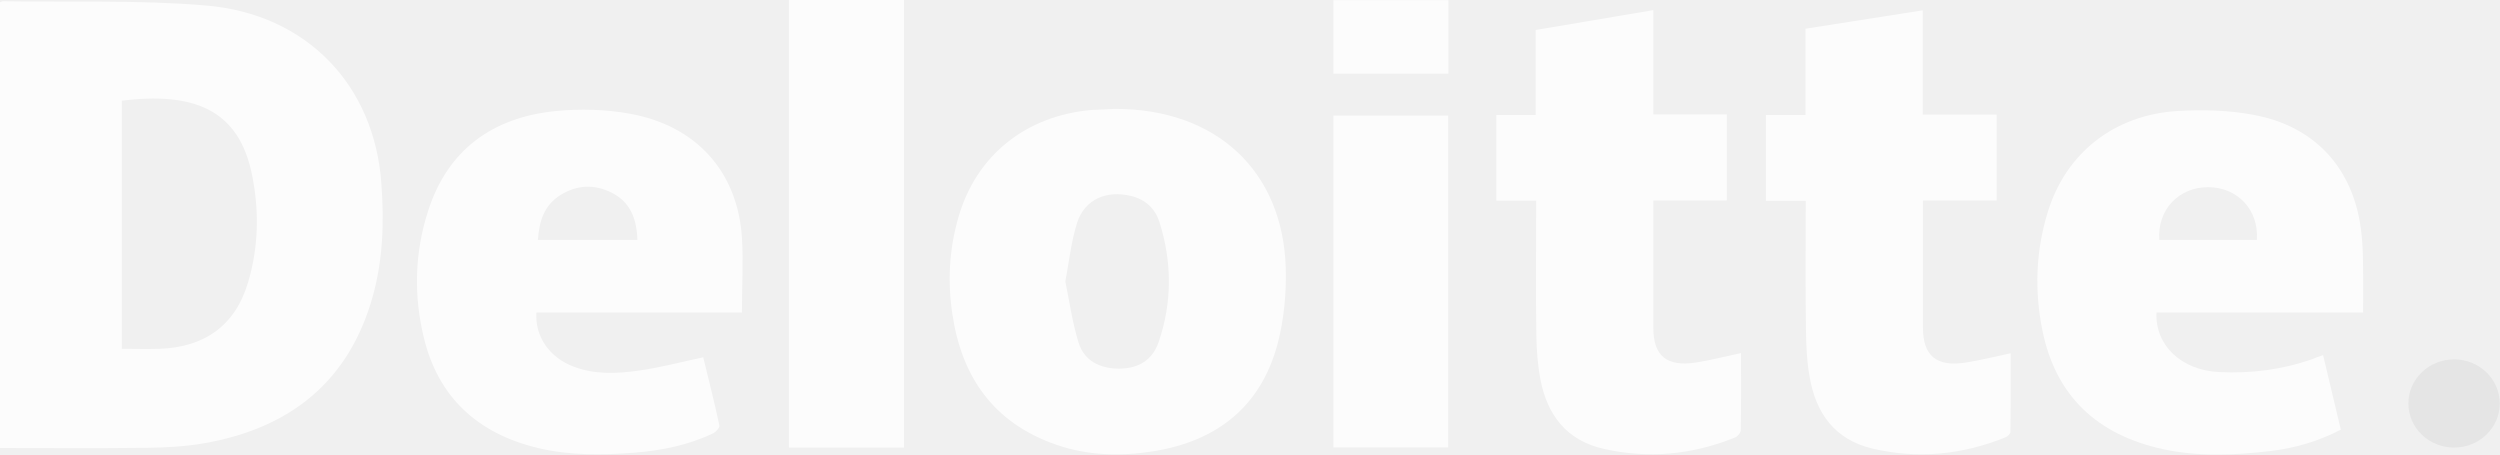
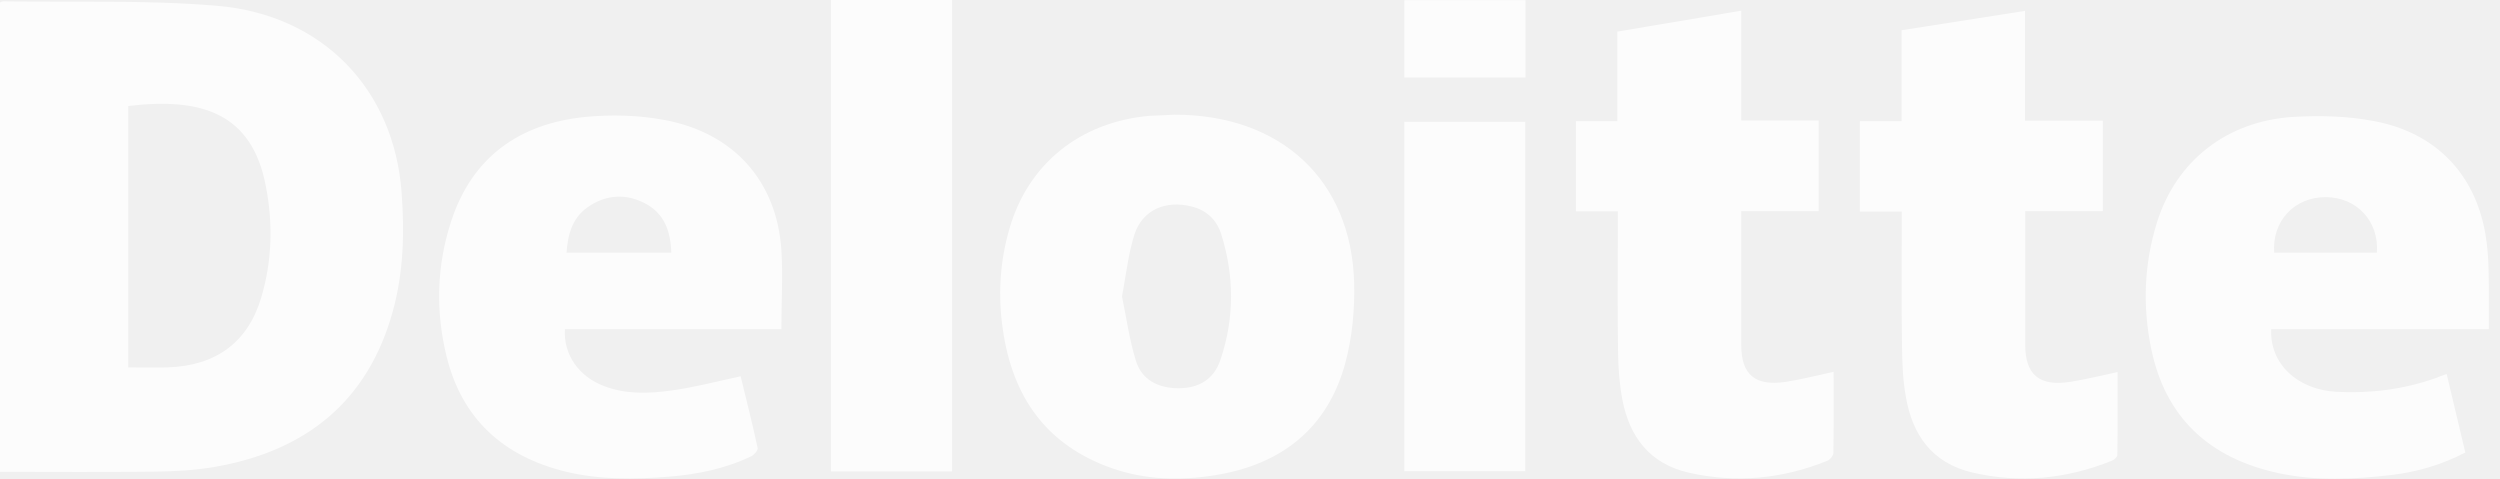
- <svg xmlns="http://www.w3.org/2000/svg" width="99" height="18" viewBox="0 0 99 18" fill="none">
+ <svg xmlns="http://www.w3.org/2000/svg" width="94" height="18" viewBox="0 0 94 18" fill="none">
  <path d="M0 0.092C0.061 0.067 0.087 0.05 0.113 0.05C2.797 0.092 5.49 -0.008 8.148 0.217C12.157 0.552 14.825 3.384 15.101 7.253C15.214 8.766 15.171 10.262 14.764 11.724C13.837 15.059 11.543 16.955 8.062 17.557C7.326 17.683 6.572 17.724 5.828 17.733C3.897 17.758 1.966 17.741 0 17.741C0 11.841 0 5.975 0 0.092ZM4.823 13.813C5.325 13.813 5.819 13.83 6.304 13.813C8.114 13.755 9.317 12.877 9.819 11.198C10.235 9.811 10.27 8.398 9.993 6.986C9.473 4.262 7.585 3.652 4.823 3.986C4.823 7.245 4.823 10.504 4.823 13.813Z" fill="white" fill-opacity="0.8" />
  <path d="M44.144 4.312C48.171 4.304 50.812 6.777 50.916 10.63C50.942 11.632 50.846 12.668 50.587 13.638C49.929 16.078 48.214 17.474 45.642 17.875C44.361 18.075 43.071 18.042 41.841 17.616C39.321 16.747 38.074 14.9 37.711 12.418C37.52 11.139 37.589 9.861 37.953 8.607C38.654 6.159 40.62 4.579 43.235 4.354C43.581 4.337 43.928 4.329 44.144 4.312ZM42.187 11.148C42.352 11.941 42.464 12.769 42.707 13.554C42.923 14.273 43.529 14.591 44.3 14.599C45.071 14.599 45.634 14.273 45.885 13.538C46.422 11.967 46.413 10.362 45.911 8.783C45.746 8.273 45.374 7.905 44.802 7.763C43.824 7.521 42.958 7.889 42.655 8.816C42.421 9.552 42.343 10.329 42.187 11.148Z" fill="white" fill-opacity="0.8" />
  <path d="M29.38 12.376C26.653 12.376 23.951 12.376 21.241 12.376C21.18 13.329 21.76 14.164 22.73 14.524C23.553 14.833 24.41 14.799 25.25 14.682C26.107 14.566 26.956 14.34 27.848 14.148C28.056 15.008 28.289 15.919 28.488 16.847C28.506 16.93 28.359 17.098 28.246 17.156C27.268 17.624 26.211 17.841 25.129 17.925C23.847 18.025 22.566 18.042 21.301 17.741C18.903 17.164 17.361 15.727 16.79 13.396C16.374 11.699 16.418 9.986 16.963 8.323C17.734 5.95 19.483 4.646 22.02 4.396C22.981 4.304 23.994 4.329 24.947 4.504C27.579 4.981 29.207 6.802 29.38 9.401C29.441 10.362 29.38 11.34 29.38 12.376ZM25.241 9.501C25.215 8.682 24.973 8.014 24.237 7.638C23.553 7.287 22.843 7.312 22.185 7.73C21.535 8.139 21.353 8.774 21.301 9.501C22.635 9.501 23.916 9.501 25.241 9.501Z" fill="white" fill-opacity="0.8" />
  <path d="M91.995 14.064C92.228 15.059 92.462 16.028 92.696 17.014C91.813 17.474 90.895 17.741 89.934 17.858C88.514 18.025 87.085 18.092 85.674 17.791C83.041 17.223 81.413 15.677 80.885 13.111C80.556 11.515 80.617 9.919 81.102 8.365C81.82 6.059 83.717 4.554 86.219 4.396C87.232 4.337 88.28 4.362 89.267 4.554C91.588 4.989 93.06 6.543 93.45 8.791C93.527 9.242 93.562 9.702 93.571 10.162C93.588 10.88 93.579 11.607 93.579 12.376C90.834 12.376 88.115 12.376 85.397 12.376C85.336 13.671 86.375 14.657 87.864 14.733C89.129 14.799 90.367 14.641 91.562 14.223C91.692 14.164 91.822 14.123 91.995 14.064ZM89.371 9.501C89.458 8.323 88.618 7.421 87.457 7.412C86.271 7.404 85.422 8.315 85.509 9.501C86.782 9.501 88.055 9.501 89.371 9.501Z" fill="white" fill-opacity="0.8" />
  <path d="M71.507 7.955C70.944 7.955 70.451 7.955 69.931 7.955C69.931 6.811 69.931 5.708 69.931 4.554C70.451 4.554 70.944 4.554 71.499 4.554C71.499 3.393 71.499 2.273 71.499 1.137C73.066 0.894 74.581 0.652 76.14 0.409C76.14 1.797 76.14 3.142 76.14 4.538C77.127 4.538 78.088 4.538 79.067 4.538C79.067 5.699 79.067 6.802 79.067 7.939C78.114 7.939 77.17 7.939 76.148 7.939C76.148 8.106 76.148 8.231 76.148 8.365C76.148 9.894 76.148 11.432 76.148 12.961C76.148 14.089 76.677 14.54 77.846 14.357C78.426 14.265 78.997 14.123 79.621 13.989C79.621 15.033 79.629 16.07 79.612 17.106C79.612 17.181 79.5 17.29 79.404 17.323C77.707 18.008 75.949 18.184 74.157 17.766C72.633 17.407 71.906 16.337 71.663 14.933C71.55 14.323 71.525 13.688 71.516 13.061C71.49 11.382 71.507 9.702 71.507 7.955Z" fill="white" fill-opacity="0.8" />
  <path d="M60.831 7.947C60.268 7.947 59.765 7.947 59.255 7.947C59.255 6.802 59.255 5.699 59.255 4.554C59.783 4.554 60.276 4.554 60.813 4.554C60.813 3.418 60.813 2.323 60.813 1.187C62.372 0.928 63.896 0.669 65.472 0.401C65.472 1.797 65.472 3.142 65.472 4.529C66.459 4.529 67.403 4.529 68.381 4.529C68.381 5.674 68.381 6.777 68.381 7.939C67.437 7.939 66.485 7.939 65.472 7.939C65.472 8.248 65.472 8.507 65.472 8.766C65.472 10.17 65.472 11.582 65.472 12.986C65.472 14.089 66 14.532 67.152 14.357C67.74 14.265 68.329 14.114 68.944 13.98C68.944 15.008 68.953 16.02 68.935 17.031C68.935 17.131 68.814 17.281 68.71 17.323C67.022 18.008 65.281 18.175 63.506 17.774C62.025 17.44 61.272 16.421 61.004 15.042C60.891 14.457 60.848 13.855 60.839 13.262C60.813 11.657 60.831 10.061 60.831 8.457C60.831 8.306 60.831 8.156 60.831 7.947Z" fill="white" fill-opacity="0.8" />
  <path d="M35.797 17.724C34.256 17.724 32.766 17.724 31.242 17.724C31.242 11.816 31.242 5.916 31.242 0C32.766 0 34.273 0 35.797 0C35.797 5.916 35.797 11.799 35.797 17.724Z" fill="white" fill-opacity="0.8" />
  <path d="M52.803 17.716C52.803 13.337 52.803 8.975 52.803 4.579C54.31 4.579 55.808 4.579 57.349 4.579C57.349 8.95 57.349 13.32 57.349 17.716C55.834 17.716 54.336 17.716 52.803 17.716Z" fill="white" fill-opacity="0.8" />
  <path d="M57.358 0.008C57.358 0.978 57.358 1.93 57.358 2.916C55.843 2.916 54.336 2.916 52.803 2.916C52.803 1.955 52.803 1.003 52.803 0.008C54.31 0.008 55.825 0.008 57.358 0.008Z" fill="white" fill-opacity="0.8" />
-   <path d="M97.182 17.724C98.181 17.724 98.991 16.942 98.991 15.978C98.991 15.013 98.181 14.231 97.182 14.231C96.182 14.231 95.372 15.013 95.372 15.978C95.372 16.942 96.182 17.724 97.182 17.724Z" fill="#E5E5E5" />
</svg>
